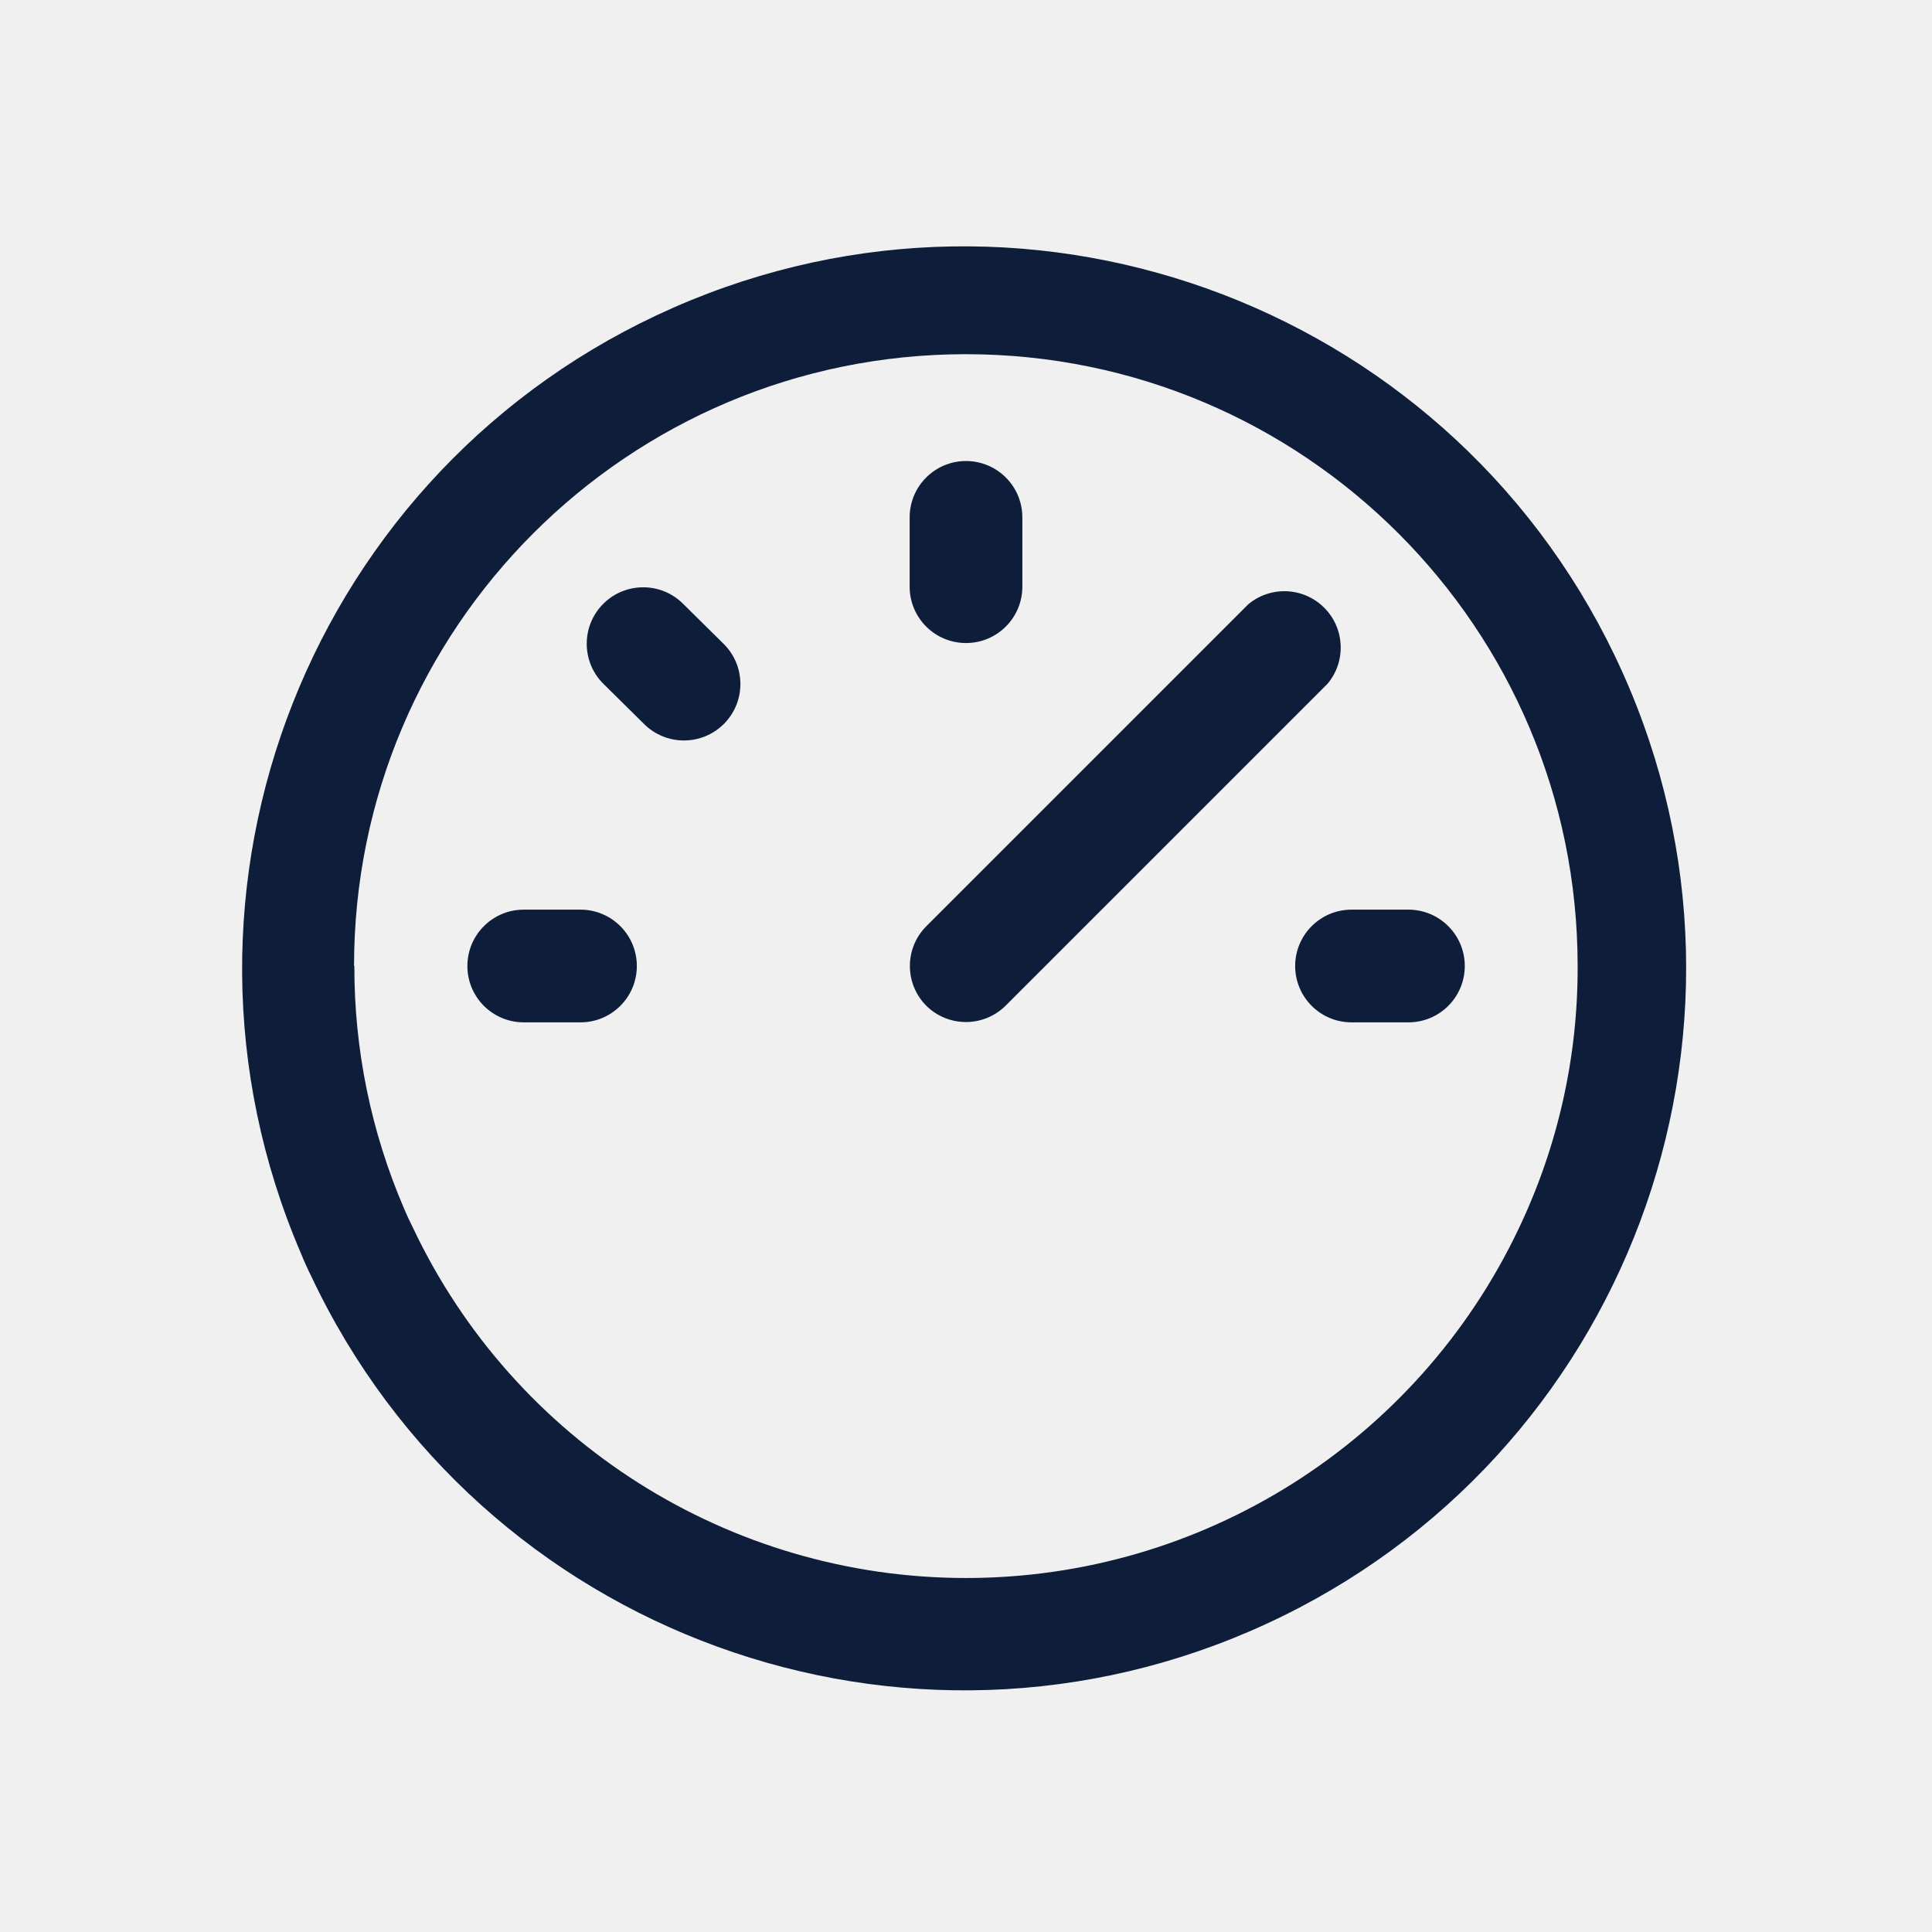
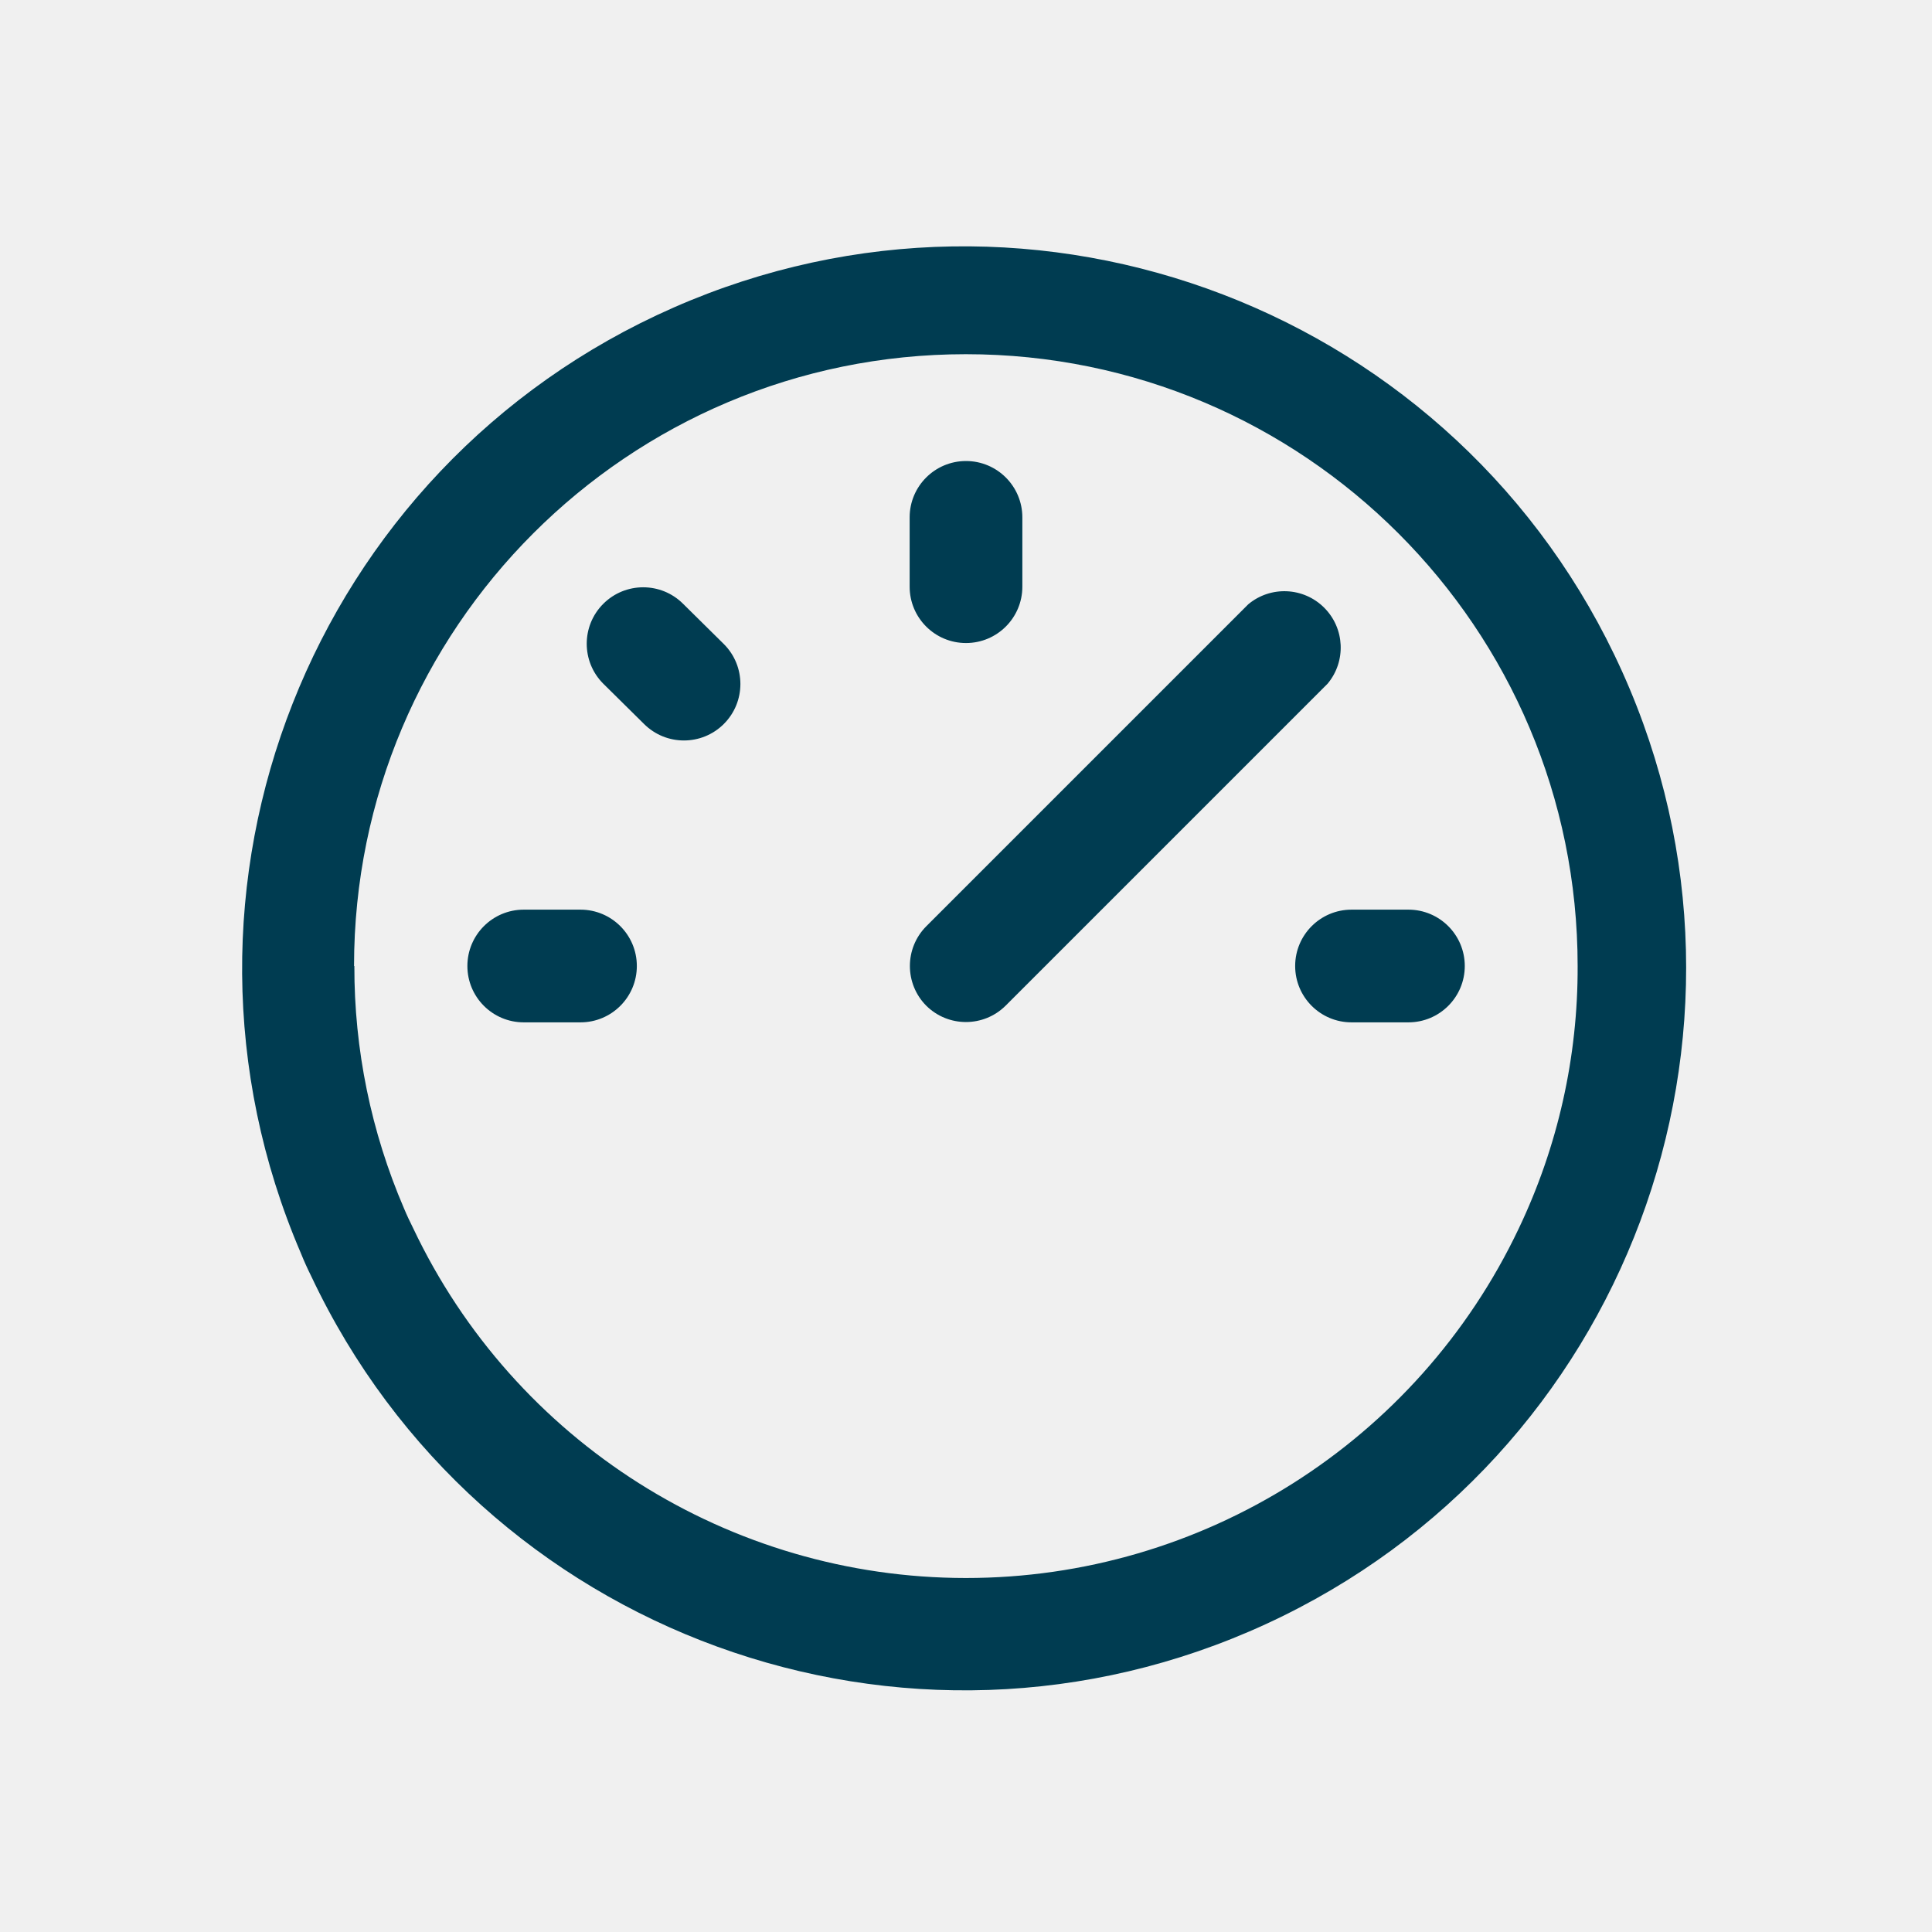
- <svg xmlns="http://www.w3.org/2000/svg" viewBox="0 0 24 24">
-   <rect width="24" height="24" fill="none" opacity="0" />
-   <path d="M23654.867,20832.355c-.047-.094-.09-.189-.131-.291a8.967,8.967,0,1,1,.131.291Zm.535-3.855a7.576,7.576,0,0,0,.617,3.012c.035.084.072.162.113.244a7.6,7.6,0,0,0,13.734.006,7.507,7.507,0,0,0,.732-3.262,7.6,7.6,0,0,0-15.2,0Zm12.387.7a.7.7,0,1,1,0-1.4h.707a.7.7,0,1,1,0,1.4Zm-10.283,0a.7.7,0,1,1,0-1.4h.705a.7.7,0,1,1,0,1.4Zm5-.207a.7.7,0,0,1,0-.986l4-4a.7.7,0,0,1,.986.986l-4,4a.7.7,0,0,1-.986,0Zm-3.506-3.5-.506-.5a.7.7,0,0,1,.992-.992l.506.5a.7.7,0,0,1-.992.992Zm3.3-1.705v-.861a.7.7,0,0,1,1.4,0v.861a.7.7,0,0,1-1.4,0Z" transform="translate(-23651 -20816.5)" fill="#0E1E3A" />
+ <svg xmlns="http://www.w3.org/2000/svg" id="IconDashboard24" width="24" height="24" viewBox="0 0 24 24">
+   <g id="IconDashboard24-2" data-name="IconDashboard24">
+     <rect id="Rectangle_225" data-name="Rectangle 225" width="24" height="24" fill="#fff" opacity="0" />
+     <path id="Union_10" data-name="Union 10" d="M23654.867,20832.355c-.047-.094-.09-.189-.131-.291a8.967,8.967,0,1,1,.131.291Zm.535-3.855a7.576,7.576,0,0,0,.617,3.012c.035.084.072.162.113.244a7.6,7.6,0,0,0,13.734.006,7.507,7.507,0,0,0,.732-3.262,7.6,7.6,0,0,0-15.2,0Zm12.387.7a.7.7,0,1,1,0-1.4h.707a.7.7,0,1,1,0,1.4Zm-10.283,0a.7.7,0,1,1,0-1.4h.705a.7.7,0,1,1,0,1.4Zm5-.207a.7.7,0,0,1,0-.986l4-4a.7.7,0,0,1,.986.986l-4,4a.7.7,0,0,1-.986,0Zm-3.506-3.5-.506-.5a.7.7,0,0,1,.992-.992l.506.5a.7.7,0,0,1-.992.992Zm3.3-1.705v-.861a.7.7,0,0,1,1.4,0v.861a.7.7,0,0,1-1.4,0Z" transform="translate(-23651 -20816.5)" fill="#003c51" />
+   </g>
</svg>
